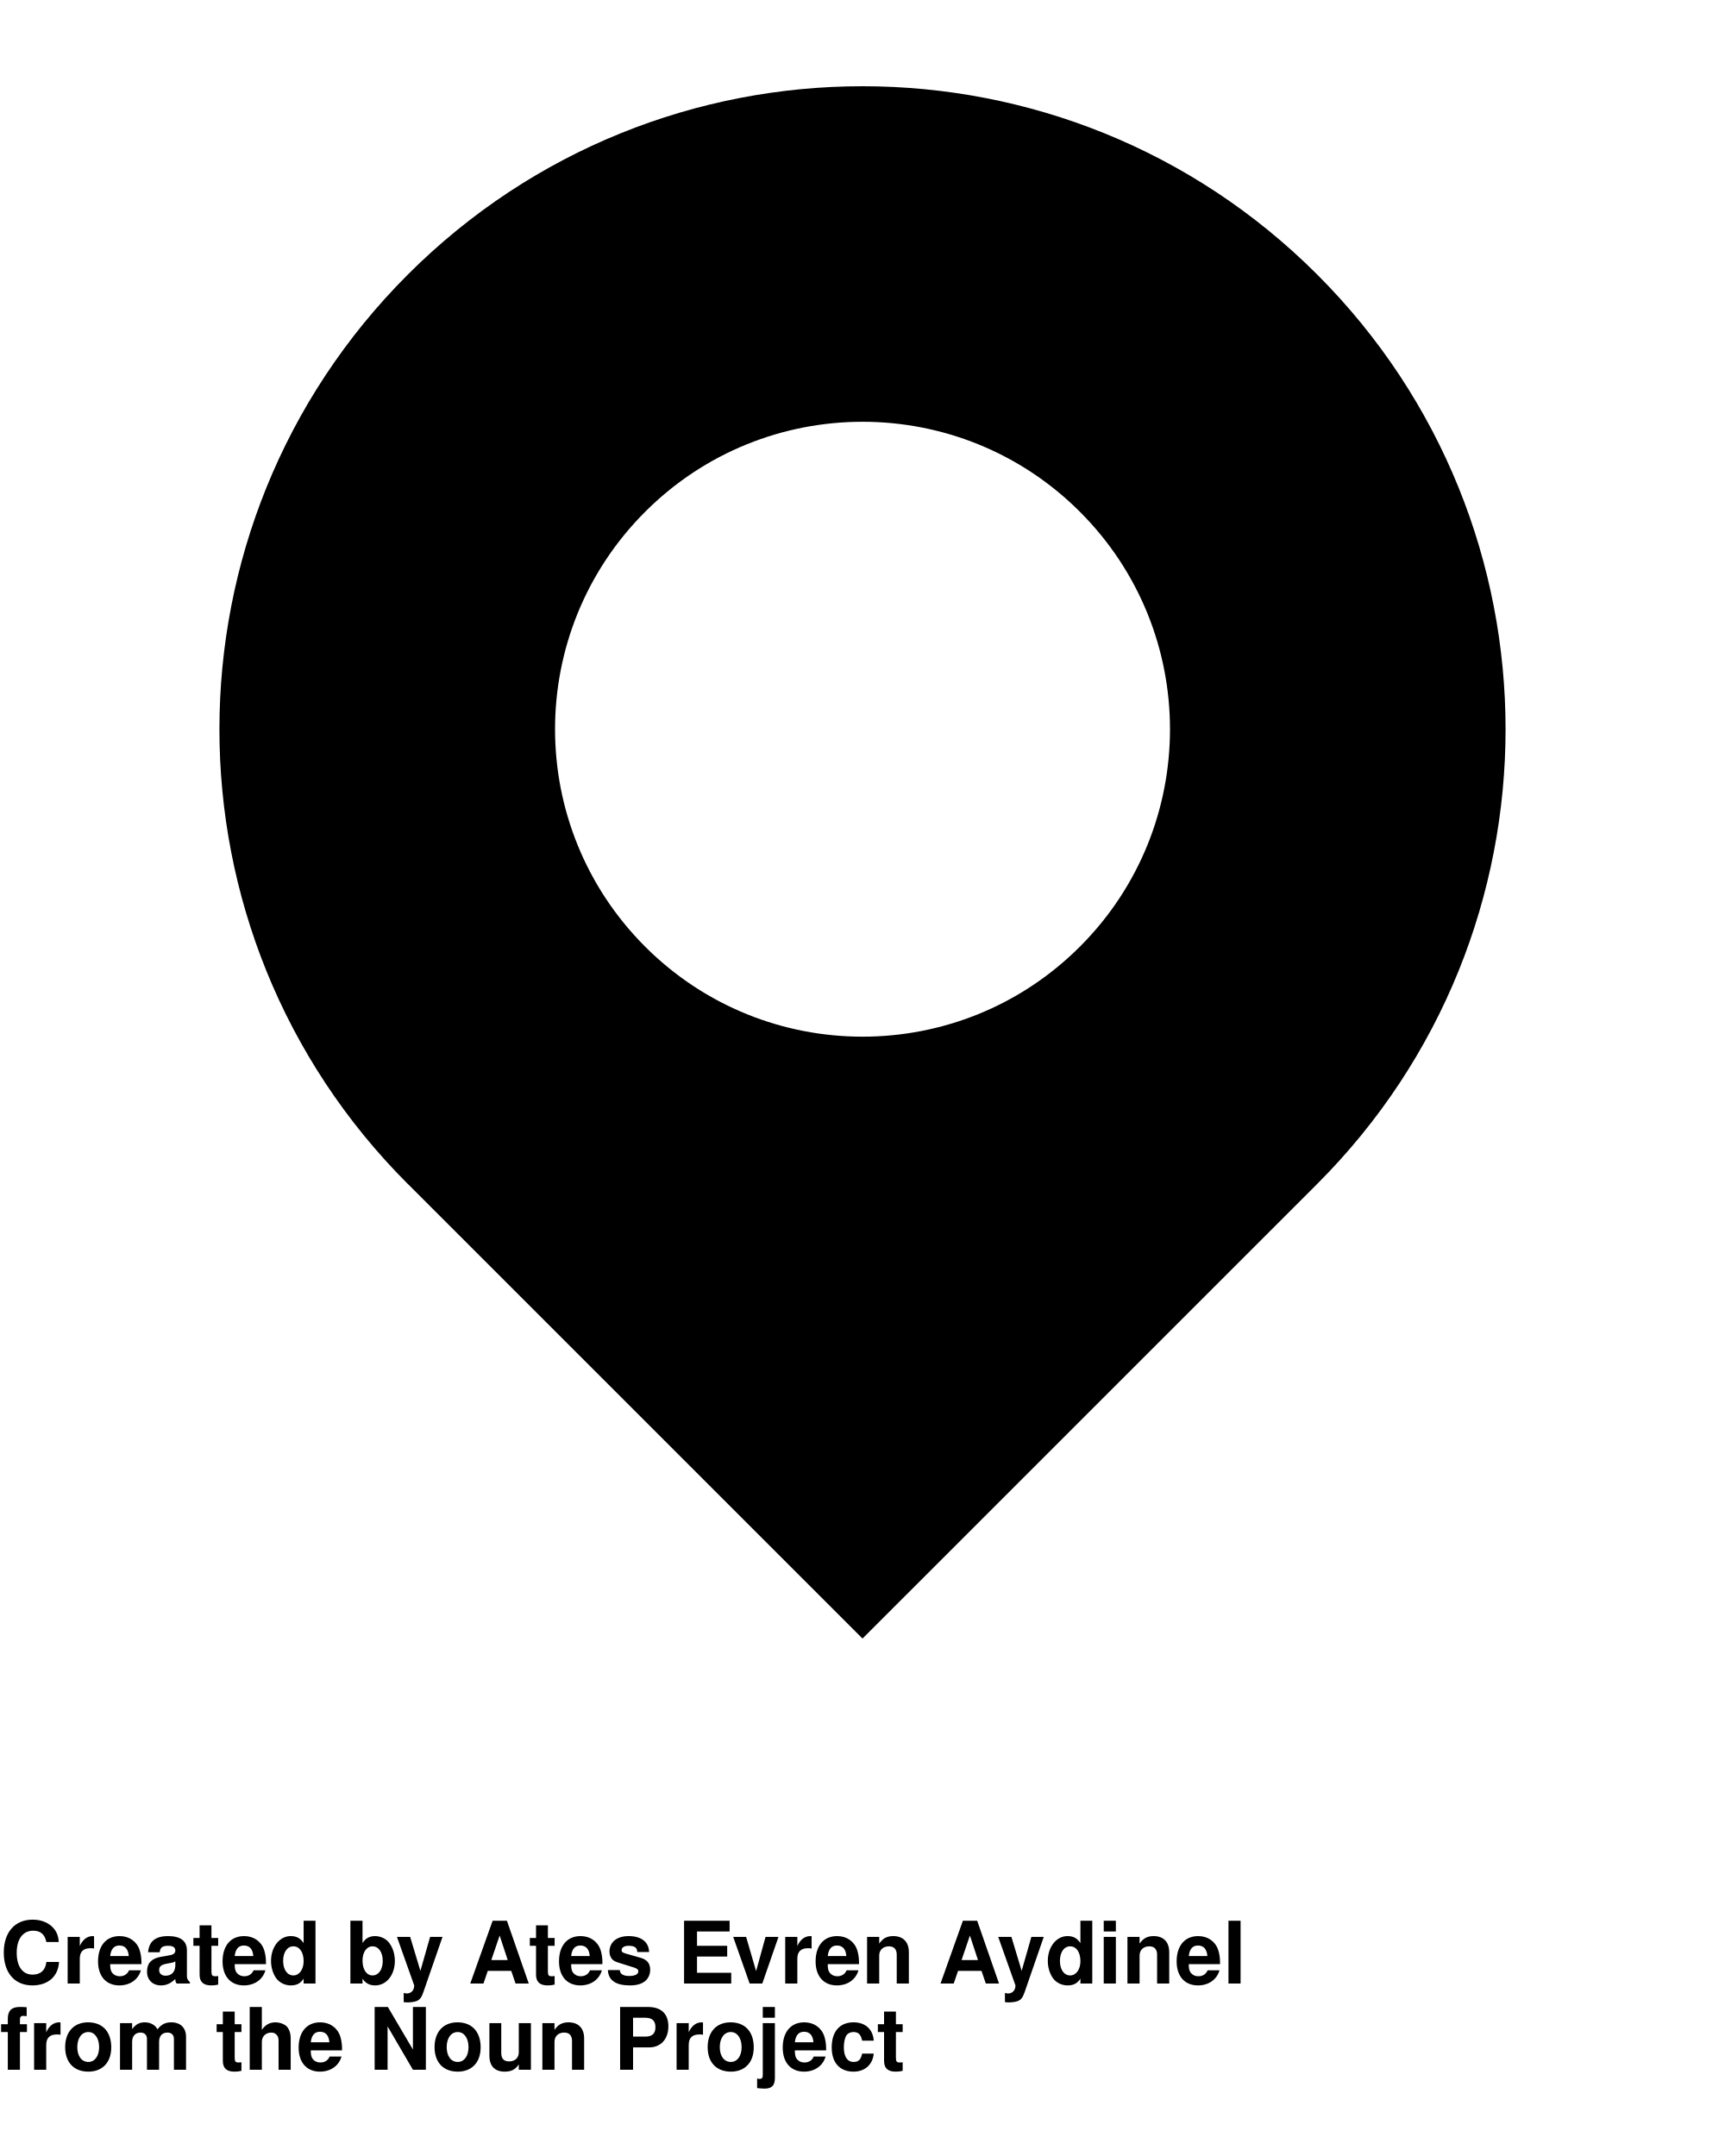
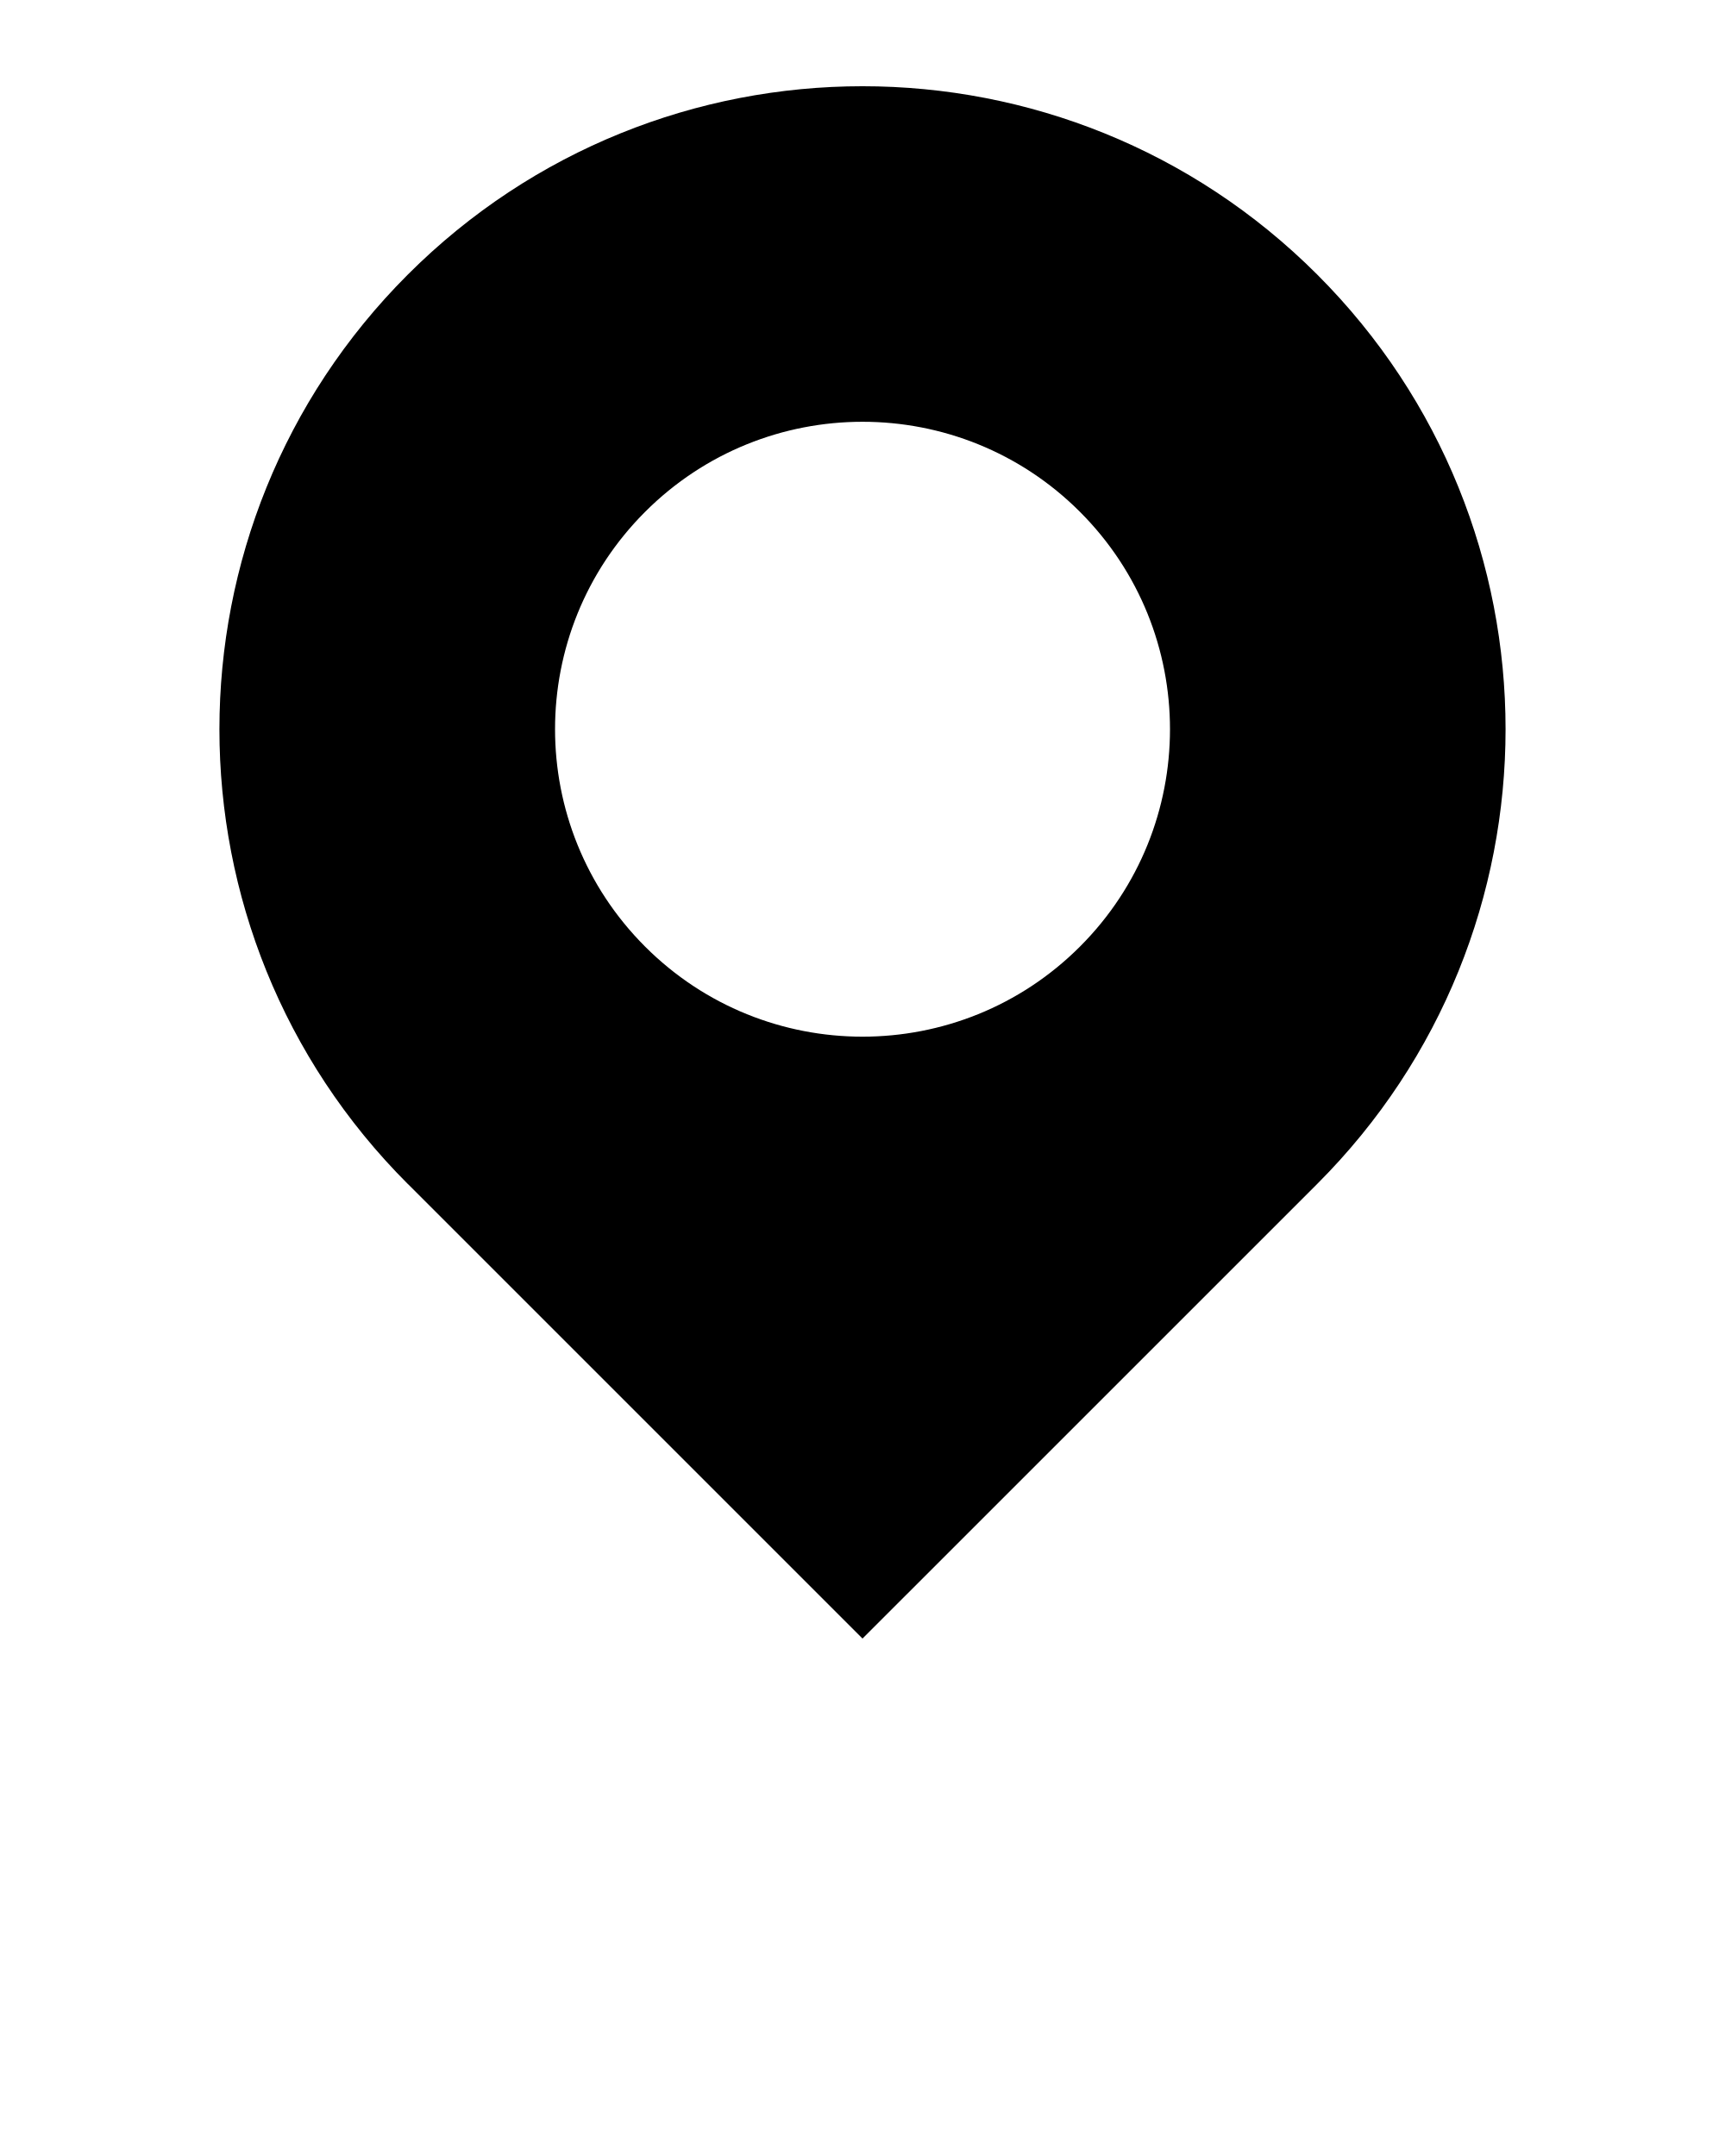
<svg xmlns="http://www.w3.org/2000/svg" version="1.1" x="0px" y="0px" viewBox="0 0 100 125" enable-background="new 0 0 100 100" xml:space="preserve">
  <g>
    <path d="M23.667,68.666L50,95l26.36-26.359c14.56-14.561,14.559-38.164,0-52.723C61.803,1.359,38.199,1.361,23.641,15.92   C9.081,30.479,9.08,54.082,23.638,68.641C23.647,68.65,23.658,68.658,23.667,68.666z M37.397,29.676   c6.961-6.963,18.248-6.963,25.208-0.002c6.962,6.963,6.96,18.248-0.001,25.209s-18.245,6.961-25.206,0   C30.438,47.92,30.435,36.637,37.397,29.676z" />
  </g>
-   <text x="0" y="115" fill="#000000" font-size="5px" font-weight="bold" font-family="'Helvetica Neue', Helvetica, Arial-Unicode, Arial, Sans-serif">Created by Ates Evren Aydinel</text>
-   <text x="0" y="120" fill="#000000" font-size="5px" font-weight="bold" font-family="'Helvetica Neue', Helvetica, Arial-Unicode, Arial, Sans-serif">from the Noun Project</text>
</svg>
